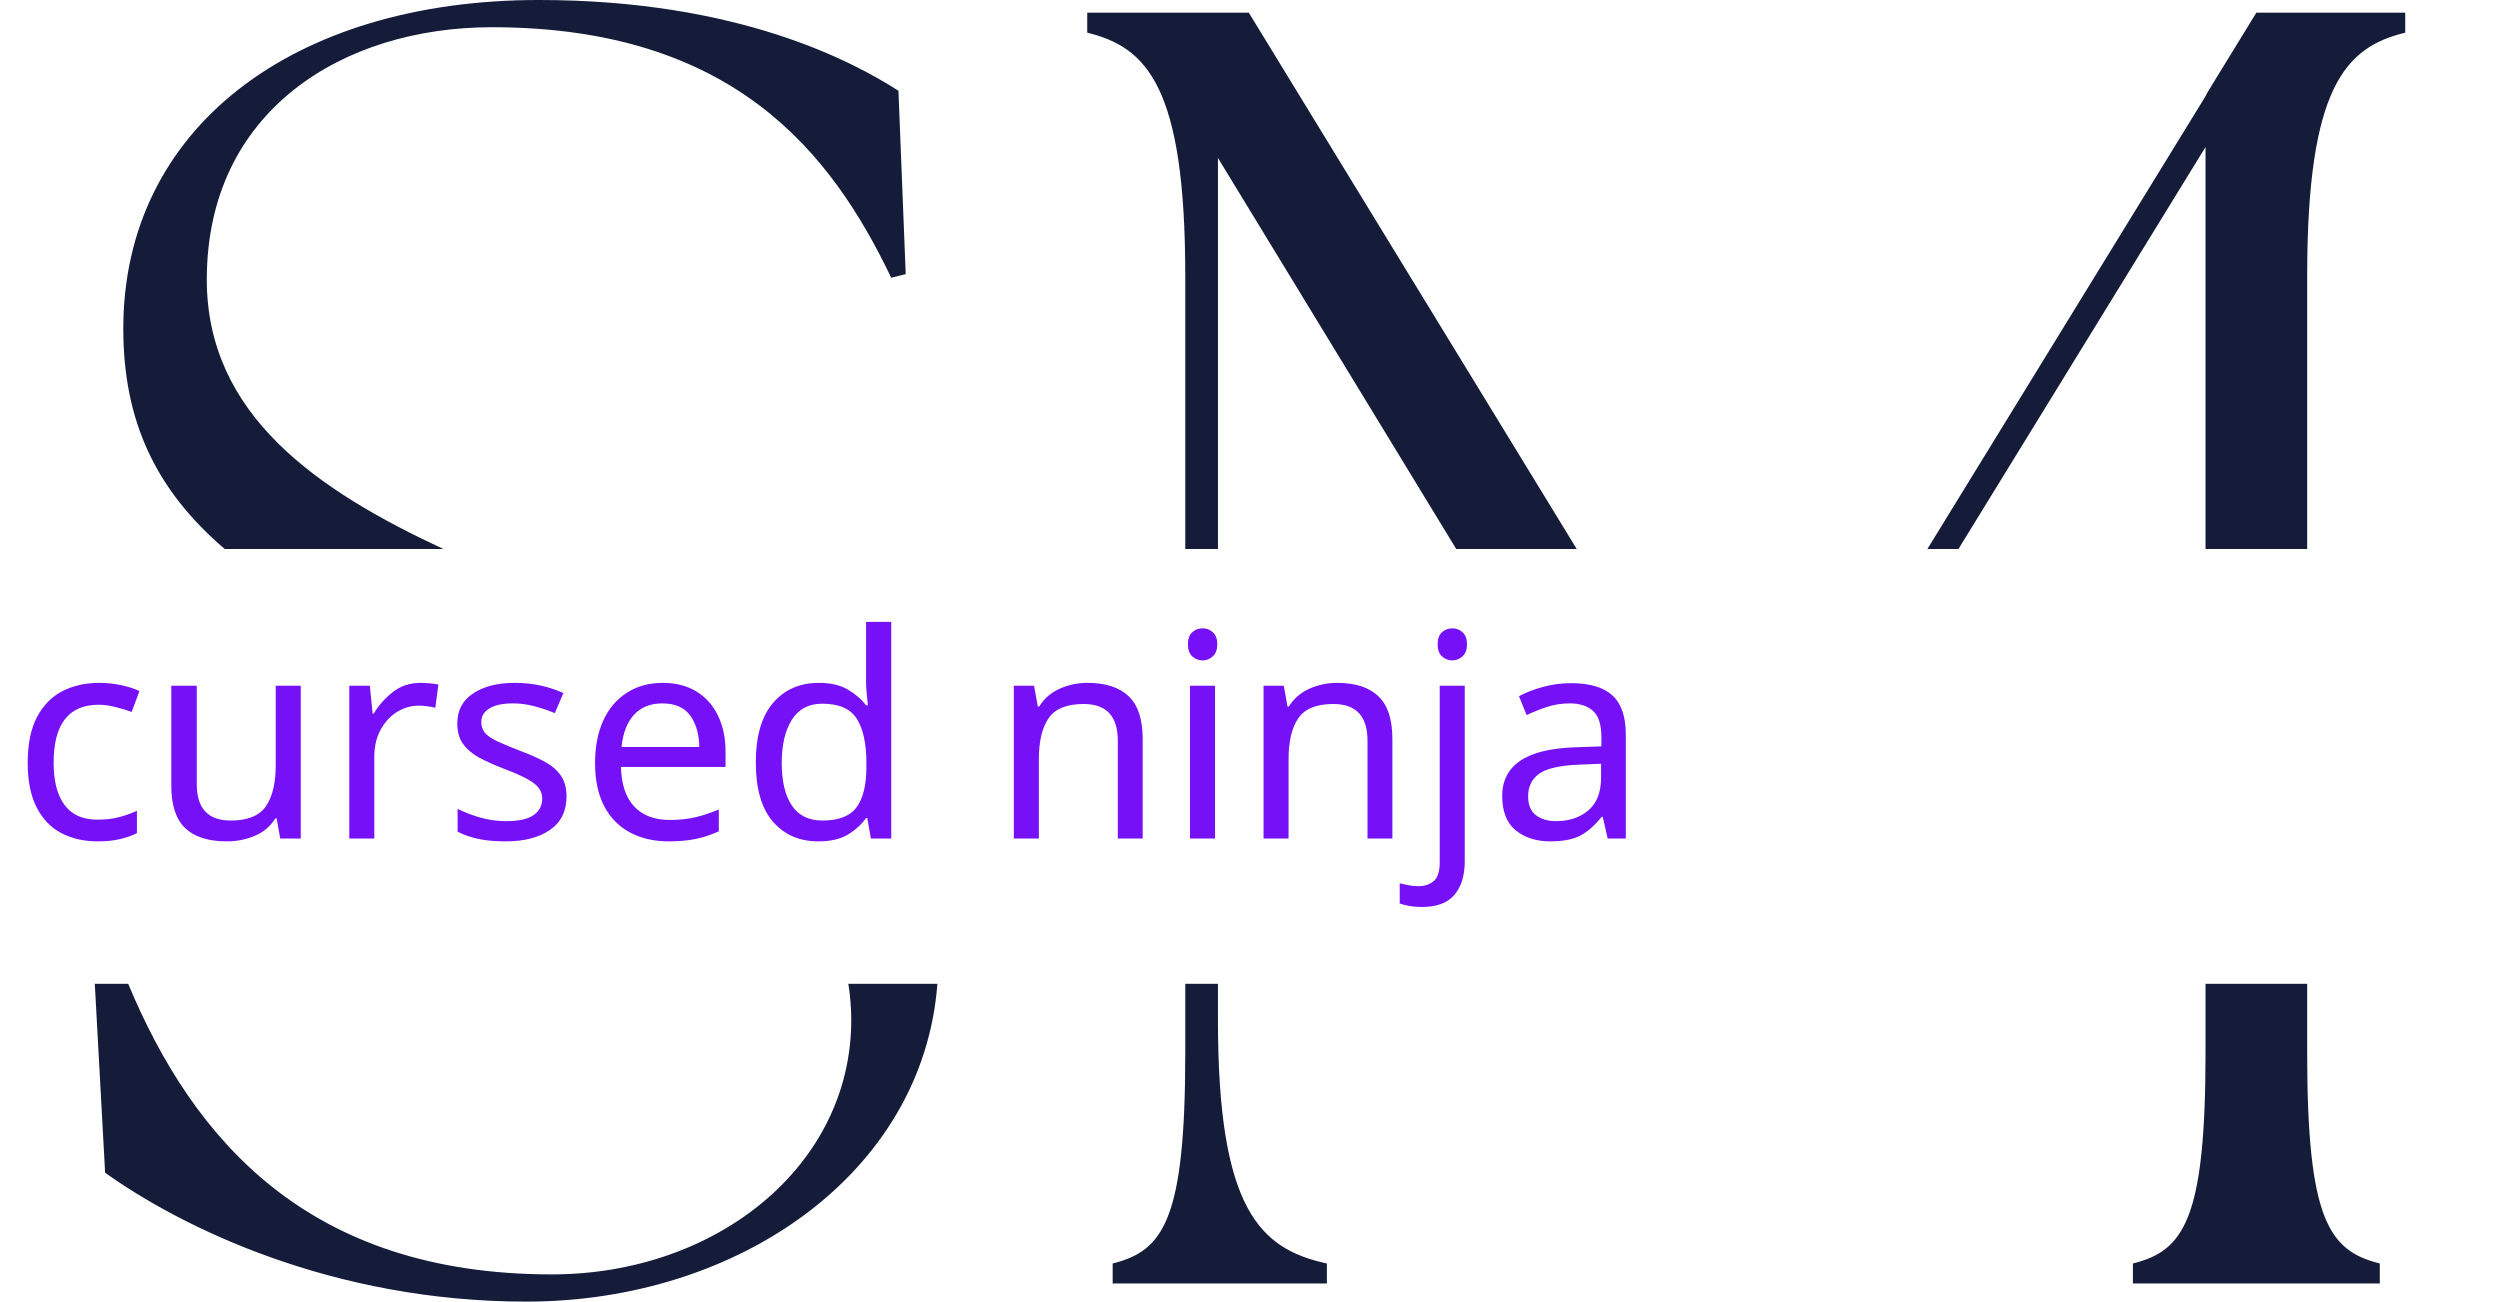
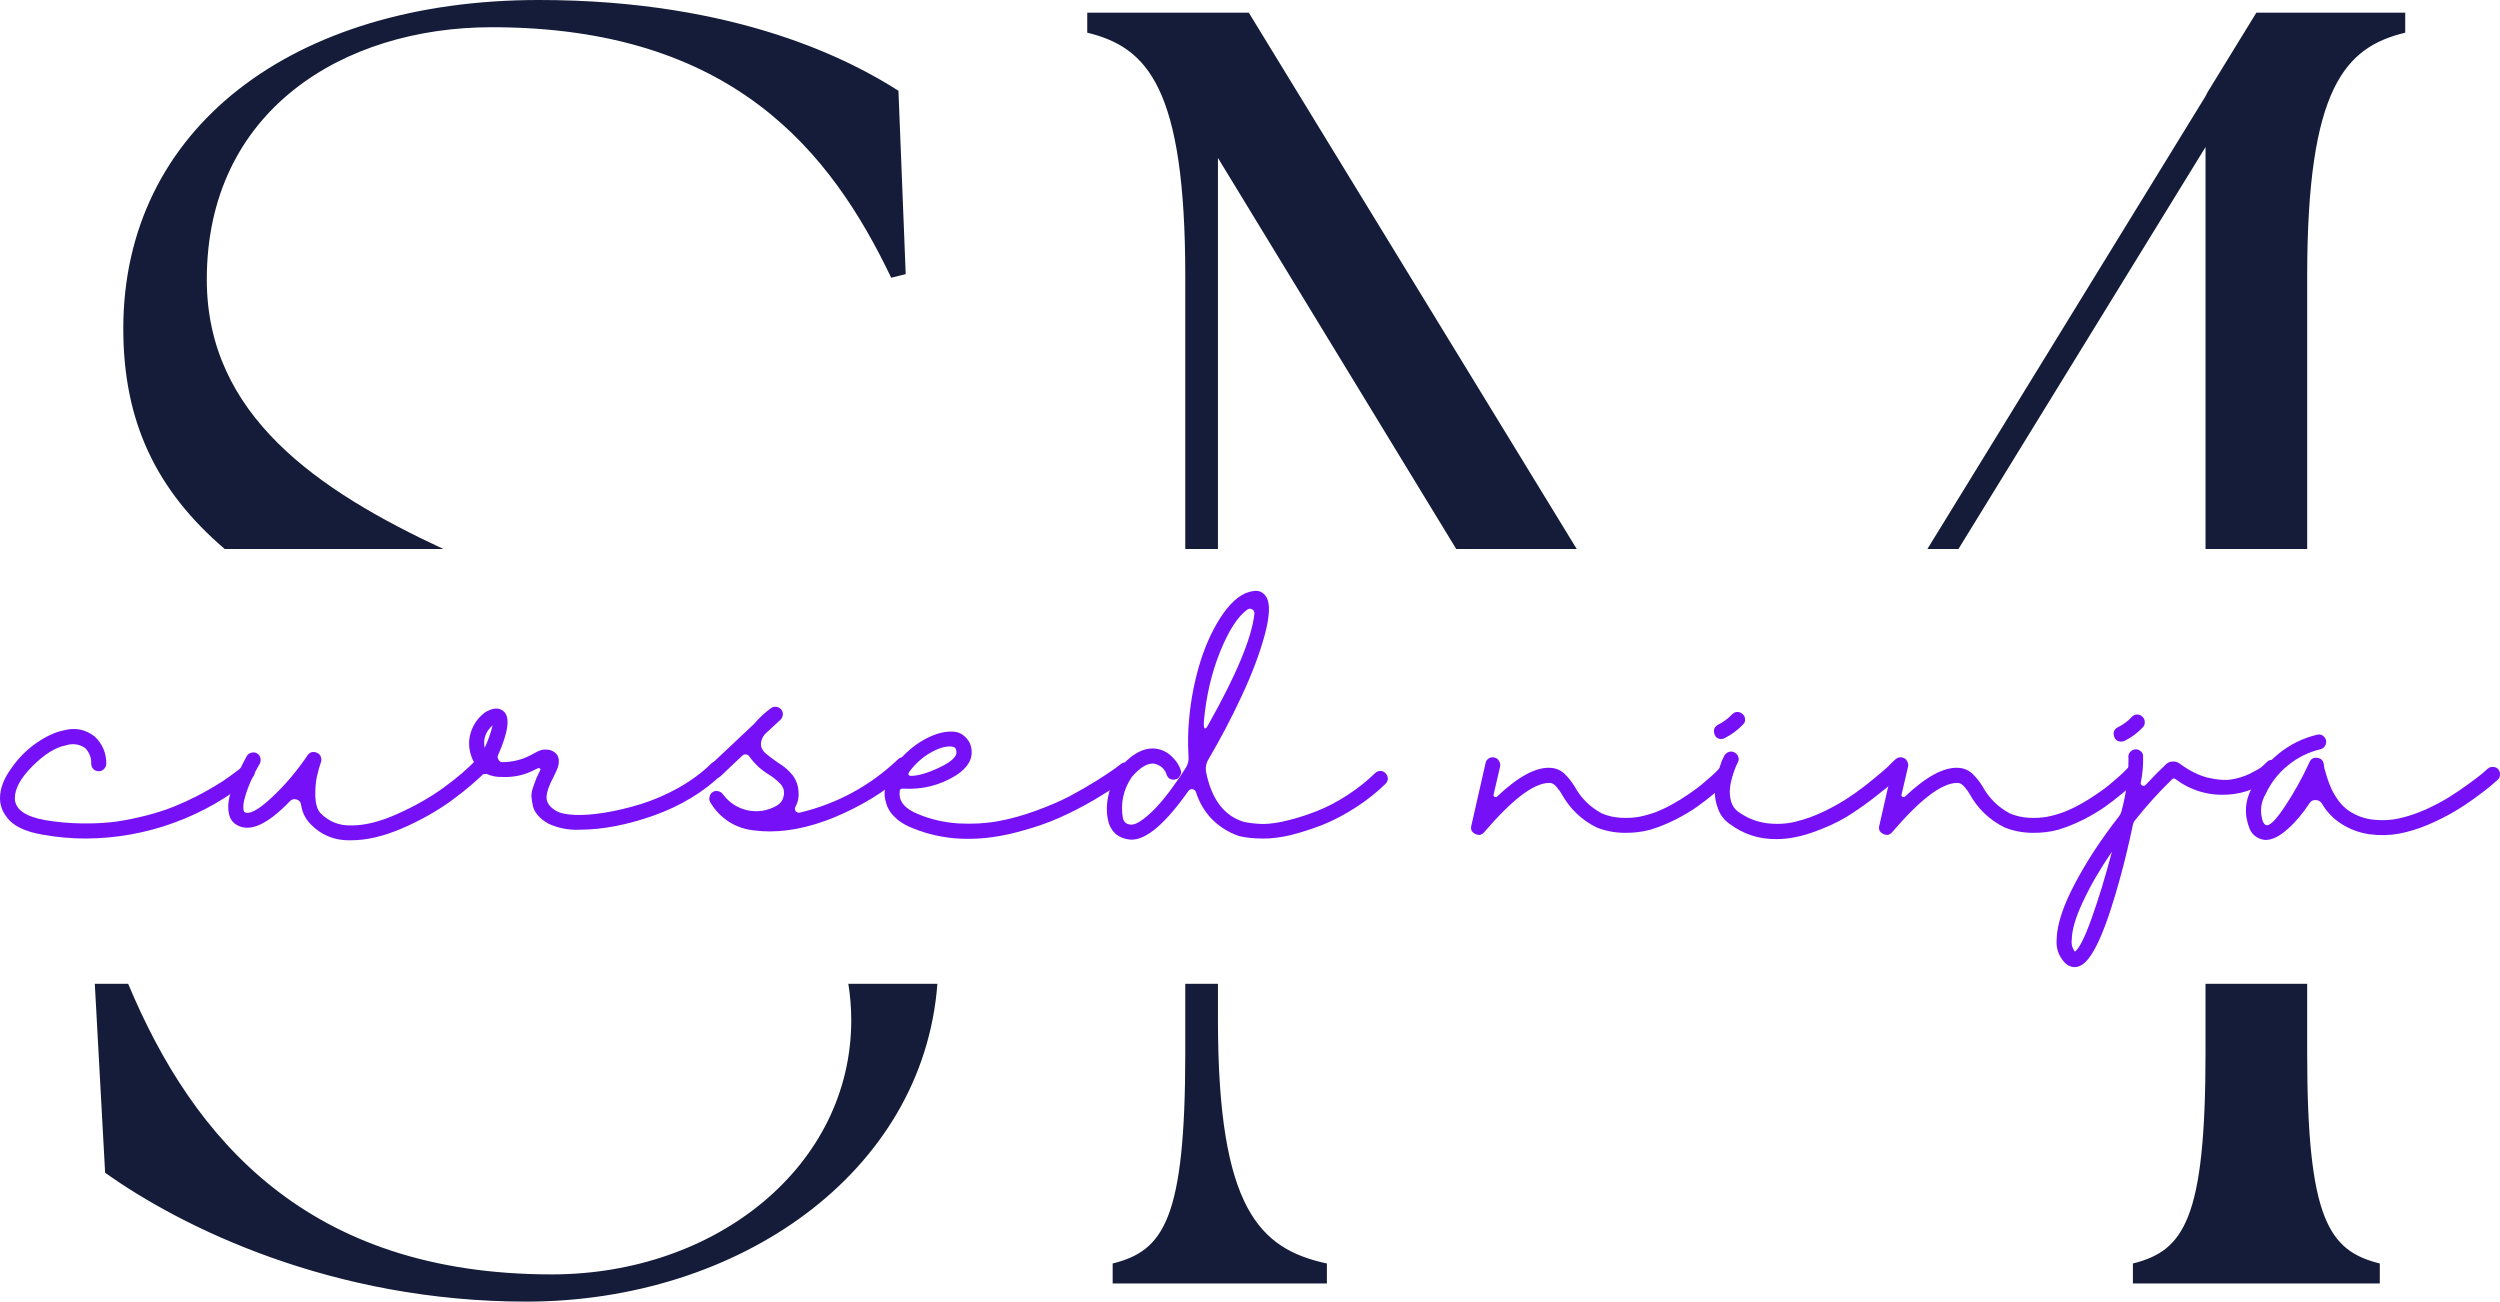
<svg xmlns="http://www.w3.org/2000/svg" width="68.986mm" height="35.918mm" viewBox="0 0 68.986 35.918" version="1.1" id="svg14675">
  <defs id="defs14672" />
  <g id="layer1" transform="translate(-86.53794,-130.6711)">
    <g id="g15014">
      <g id="g29667" transform="matrix(0.2645833,0,0,0.2645833,52.90653,84.74829)">
        <path id="text24363" style="font-size:189.333px;line-height:1.25;font-family:'FONTSPRING DEMO - The Seasons Light';-inkscape-font-specification:'FONTSPRING DEMO - The Seasons Light, ';fill:#141c3a;fill-opacity:1" d="m 183.326,173.566 c -25.749,0 -43.357,13.443 -43.357,34.27 0,9.703 3.422,16.868 10.58,22.988 h 22.803 c -13.171,-6.125 -24.674,-13.989 -24.674,-28.102 0,-17.608 14.199,-26.316 29.725,-26.316 25.181,0 35.406,13.063 41.654,26.127 l 1.514,-0.377 -0.758,-19.123 c -4.733,-3.029 -16.66,-9.467 -37.486,-9.467 z m 57.178,1.324 v 2.084 c 6.248,1.515 10.223,5.68 10.223,25.371 v 28.479 h 3.408 v -40.785 l 24.852,40.785 h 12.568 l -34.201,-55.934 z m 121.93,0 -5.111,8.332 -0.189,0.379 -29.008,47.223 h 3.238 l 25.77,-41.922 v 41.922 h 10.602 V 202.346 c 0,-19.691 3.977,-23.856 10.225,-25.371 v -2.084 z m -225.436,101.281 1.076,19.703 c 7.952,5.68 23.667,13.443 43.926,13.443 22.189,0 41.395,-13.458 42.875,-33.146 h -9.287 c 0.194,1.221 0.303,2.483 0.303,3.799 0,15.147 -14.011,26.508 -31.24,26.508 -25.398,0 -37.376,-14.04 -44.172,-30.307 z m 113.729,0 v 7.207 c 0,17.419 -2.271,20.638 -7.572,21.963 v 2.082 h 22.342 v -2.082 c -7.005,-1.515 -11.361,-5.68 -11.361,-25.371 v -3.799 z m 106.406,0 v 7.207 c 0,17.419 -2.273,20.638 -7.574,21.963 v 2.082 h 25.75 v -2.082 c -5.301,-1.325 -7.574,-4.544 -7.574,-21.963 v -7.207 z" />
-         <text xml:space="preserve" style="font-style:normal;font-variant:normal;font-weight:normal;font-stretch:normal;font-size:29.733px;line-height:1.25;font-family:Halimun;-inkscape-font-specification:Halimun;fill:#7510f7;fill-opacity:1" x="128.36" y="261.021" id="text27661">
-           <tspan id="tspan27659" x="128.36" y="261.021">cursed ninja</tspan>
-         </text>
+         <g aria-label="cursed ninja" id="text27661" style="font-size:29.733px;line-height:1.25;font-family:Halimun;-inkscape-font-specification:Halimun;fill:#7510f7">
+           <path d="m 152.919,253.35 q 0.327,0 0.535,0.238 0.238,0.238 0.208,0.565 0,0.327 -0.268,0.535 -3.627,3.033 -8.087,4.668 -4.46,1.635 -9.217,1.665 -2.319,0 -4.609,-0.416 -1.338,-0.238 -2.26,-0.684 -0.922,-0.476 -1.338,-1.041 -0.446,-0.565 -0.595,-1.041 -0.178,-0.505 -0.178,-1.011 0,-1.487 1.13,-3.063 1.1,-1.606 2.617,-2.676 1.546,-1.07 2.854,-1.338 1.814,-0.505 3.271,0.624 1.219,1.16 1.219,2.854 -0.03,0.327 -0.268,0.565 -0.208,0.208 -0.535,0.208 -0.327,0 -0.565,-0.238 -0.208,-0.238 -0.208,-0.565 0.03,-0.951 -0.654,-1.635 -0.922,-0.595 -1.962,-0.268 -1.635,0.297 -3.509,2.171 -1.843,1.843 -1.843,3.36 0.03,1.695 3.092,2.26 1.903,0.327 3.836,0.357 1.962,0.03 3.568,-0.178 1.635,-0.238 3.241,-0.654 1.606,-0.416 2.854,-0.922 1.249,-0.505 2.408,-1.1 1.189,-0.624 1.962,-1.1 0.803,-0.476 1.487,-0.981 0.684,-0.505 0.922,-0.684 0.238,-0.208 0.327,-0.297 0.238,-0.208 0.565,-0.178 z" id="path826" />
+           <path d="m 177.449,252.458 q 0.327,-0.03 0.565,0.208 0.238,0.208 0.238,0.535 0,0.327 -0.208,0.565 -1.606,1.665 -3.895,3.33 -2.26,1.635 -5.144,2.884 -2.884,1.219 -5.203,1.219 h -0.059 q -2.587,0.089 -4.341,-1.784 -0.743,-0.833 -0.892,-1.933 -0.059,-0.416 -0.476,-0.535 -0.387,-0.119 -0.684,0.178 -3.538,3.687 -5.56,2.468 -0.714,-0.416 -0.833,-1.338 -0.149,-0.951 0.238,-2.111 0.387,-1.16 0.803,-2.022 0.387,-0.862 0.862,-1.725 0.178,-0.268 0.476,-0.327 0.297,-0.089 0.565,0.059 0.268,0.149 0.357,0.446 0.089,0.297 -0.03,0.595 -0.714,1.219 -1.189,2.408 -0.446,1.189 -0.535,1.843 -0.059,0.624 0.089,0.833 0.743,0.446 2.765,-1.427 2.052,-1.873 3.836,-4.49 0.178,-0.268 0.446,-0.327 0.297,-0.059 0.565,0.089 0.268,0.119 0.357,0.387 0.119,0.268 0.03,0.535 -0.238,0.684 -0.446,1.606 -0.178,0.892 -0.149,2.052 0.059,1.16 0.535,1.695 1.338,1.338 3.211,1.279 h 0.059 q 2.081,0 4.728,-1.189 2.676,-1.189 4.787,-2.706 2.141,-1.546 3.568,-3.063 0.238,-0.238 0.565,-0.238 z" id="path828" />
+           <path d="m 201.89,252.963 q 0.327,0 0.535,0.238 0.238,0.238 0.238,0.565 0,0.297 -0.238,0.535 -2.884,2.795 -7.106,4.311 -4.222,1.487 -7.731,1.487 -1.695,0.089 -3.271,-0.624 -0.684,-0.387 -1.1,-0.862 -0.416,-0.476 -0.535,-1.011 -0.119,-0.565 -0.149,-1.011 0,-0.446 0.208,-1.011 0.208,-0.595 0.327,-0.892 0.149,-0.327 0.387,-0.803 0.089,-0.178 -0.149,-0.208 -0.119,0 -0.327,0.119 -1.635,0.892 -3.509,0.803 -0.833,0.03 -1.635,-0.327 -0.297,0.089 -0.595,-0.059 -0.476,-0.238 -0.416,-0.773 -0.446,-0.535 -0.624,-1.219 -0.357,-1.219 0.059,-2.408 0.416,-1.189 1.457,-1.962 1.249,-0.743 1.962,-0.059 0.981,0.922 -0.654,4.609 -0.059,0.149 0.089,0.416 0.149,0.238 0.357,0.238 1.725,0 3.241,-0.862 0.446,-0.268 0.714,-0.357 0.268,-0.119 0.714,-0.089 0.446,0 0.833,0.297 0.387,0.297 0.416,0.773 0.03,0.476 -0.119,0.833 -0.119,0.327 -0.416,0.922 -0.743,1.368 -0.743,2.2 0.03,0.803 1.011,1.368 0.595,0.357 1.933,0.416 1.338,0.059 3.152,-0.238 1.814,-0.297 3.746,-0.892 1.933,-0.595 3.925,-1.695 1.992,-1.13 3.449,-2.557 0.238,-0.208 0.565,-0.208 z m -24.233,-1.397 q 0.535,-1.13 0.833,-2.349 -1.1,0.951 -0.833,2.349 z" id="path830" />
+           <path d="m 221.276,252.547 q 0.327,0 0.535,0.238 0.238,0.208 0.238,0.535 0,0.327 -0.208,0.565 -2.587,2.587 -6.72,4.49 -4.133,1.903 -7.731,1.903 -0.773,0 -1.487,-0.089 -1.487,-0.119 -2.735,-0.892 -1.249,-0.803 -1.992,-2.081 -0.149,-0.268 -0.059,-0.565 0.059,-0.297 0.327,-0.476 0.268,-0.178 0.565,-0.089 0.327,0.059 0.505,0.327 0.981,1.308 2.557,1.665 1.606,0.327 3.033,-0.476 0.624,-0.357 0.743,-1.041 0.149,-0.714 -0.357,-1.249 -0.505,-0.535 -1.13,-0.922 -1.249,-0.743 -2.081,-1.903 -0.119,-0.208 -0.357,-0.238 -0.238,-0.03 -0.387,0.119 l -2.26,2.141 q -0.327,0.297 -0.773,0.178 -0.446,-0.119 -0.535,-0.565 -0.119,-0.446 0.238,-0.773 l 4.549,-4.282 q 0.773,-0.922 1.754,-1.635 0.238,-0.178 0.535,-0.149 0.327,0.03 0.535,0.268 0.208,0.238 0.178,0.565 -0.03,0.297 -0.238,0.505 l -1.635,1.516 q -0.387,0.446 -0.416,1.041 0,0.476 0.446,0.922 0.476,0.416 1.338,1.011 0.922,0.535 1.576,1.368 0.505,0.714 0.565,1.606 0.089,0.862 -0.327,1.635 -0.119,0.238 0.03,0.446 0.178,0.208 0.446,0.149 5.828,-1.397 10.199,-5.53 0.208,-0.238 0.535,-0.238 z" id="path832" />
+           <path d="m 244.557,253.082 q 0.327,0.03 0.535,0.297 0.208,0.238 0.178,0.565 -0.03,0.327 -0.297,0.535 -0.446,0.357 -1.1,0.833 -0.654,0.476 -2.527,1.606 -1.873,1.1 -3.746,1.933 -1.843,0.833 -4.46,1.516 -2.617,0.684 -4.995,0.684 -3.033,0.03 -5.828,-1.1 -0.892,-0.357 -1.516,-0.833 -0.595,-0.505 -0.892,-0.951 -0.297,-0.476 -0.416,-0.981 -0.149,-0.535 -0.119,-0.922 0,-0.387 0.089,-0.773 0.327,-1.397 1.546,-2.765 1.219,-1.368 2.706,-2.141 1.516,-0.773 2.706,-0.714 0.803,0 1.368,0.565 0.595,0.565 0.654,1.397 0.149,1.427 -1.606,2.587 -2.527,1.576 -5.53,1.397 -0.149,-0.03 -0.268,0.059 -0.119,0.089 -0.089,0.238 -0.208,1.516 1.962,2.379 1.933,0.803 4.163,0.951 2.23,0.119 4.163,-0.238 1.933,-0.357 3.955,-1.1 2.022,-0.743 3.449,-1.487 1.457,-0.773 2.795,-1.606 1.368,-0.862 1.843,-1.219 0.505,-0.357 0.714,-0.535 0.268,-0.208 0.565,-0.178 z m -22.568,0.922 q -0.387,0.535 0.327,0.476 1.249,-0.089 3.181,-1.07 0.297,-0.178 0.505,-0.297 0.922,-0.624 0.862,-1.13 -0.03,-0.327 -0.149,-0.416 -0.119,-0.119 -0.387,-0.149 -0.951,-0.059 -2.23,0.684 -1.249,0.743 -2.111,1.903 z" id="path834" />
+           <path d="m 271.079,253.974 q 0.327,0 0.535,0.238 0.238,0.238 0.238,0.565 0,0.297 -0.238,0.535 -1.368,1.338 -3.063,2.438 -1.695,1.1 -3.36,1.784 -1.635,0.654 -3.36,1.1 -1.695,0.416 -3.063,0.387 -1.368,0 -2.468,-0.268 -1.606,-0.565 -2.795,-1.754 -1.16,-1.219 -1.665,-2.825 -0.089,-0.268 -0.387,-0.297 -0.268,-0.03 -0.416,0.208 -3.568,5.055 -5.917,5.055 -0.149,0 -0.297,-0.03 -0.714,-0.089 -1.279,-0.505 -0.535,-0.446 -0.773,-1.13 -0.446,-1.487 0,-3.211 0.416,-1.725 1.189,-2.676 2.111,-2.438 4.163,-1.843 0.773,0.238 1.338,0.862 0.595,0.595 0.833,1.397 0.03,0.297 -0.178,0.565 -0.178,0.268 -0.476,0.297 -0.327,0.059 -0.595,-0.119 -0.238,-0.208 -0.297,-0.505 -0.327,-0.773 -1.16,-1.011 -1.041,-0.238 -2.438,1.368 -1.338,1.992 -0.922,4.341 0.178,0.595 0.803,0.624 0.654,0.089 1.992,-1.13 1.368,-1.219 3.181,-3.895 0.297,-0.446 0.595,-0.922 0.327,-0.535 0.268,-1.16 -0.119,-1.933 0.059,-3.865 0.268,-3.092 1.189,-6.066 0.951,-2.973 2.408,-5.025 1.487,-2.081 3.092,-2.289 0.892,-0.149 1.368,0.624 0.624,1.011 -0.178,3.984 -0.803,2.944 -2.408,6.363 -1.576,3.39 -3.449,6.571 -0.387,0.654 -0.238,1.397 0.862,4.163 3.865,5.114 0.892,0.208 2.022,0.238 1.16,0 2.676,-0.387 1.546,-0.387 3.033,-0.981 1.516,-0.595 3.122,-1.635 1.606,-1.041 2.914,-2.319 0.208,-0.208 0.535,-0.208 z m -18.405,-5.233 q -0.059,0.803 0.119,0.803 0.119,0 0.297,-0.327 4.43,-7.85 4.847,-11.626 0.03,-0.327 -0.238,-0.476 -0.268,-0.149 -0.505,0.03 -1.487,1.07 -2.825,4.371 -1.338,3.3 -1.695,7.225 z" id="path836" />
+           <path d="m 307.027,253.409 q 0.327,0 0.565,0.208 0.238,0.208 0.238,0.535 0.03,0.327 -0.208,0.565 -0.178,0.208 -0.505,0.535 -0.327,0.327 -1.219,1.07 -0.892,0.743 -1.814,1.397 -0.922,0.654 -2.26,1.338 -1.308,0.654 -2.587,1.041 -1.279,0.357 -2.795,0.327 -1.487,-0.03 -2.825,-0.565 -2.319,-1.16 -3.598,-3.419 0,-0.03 -0.149,-0.238 -0.119,-0.208 -0.238,-0.327 -0.089,-0.149 -0.268,-0.327 -0.149,-0.178 -0.357,-0.268 -0.178,-0.089 -0.387,-0.059 -2.379,0.059 -6.72,5.144 -0.387,0.446 -0.922,0.178 -0.565,-0.268 -0.416,-0.862 l 1.487,-6.541 q 0.059,-0.297 0.327,-0.476 0.297,-0.178 0.595,-0.089 0.327,0.059 0.476,0.357 0.178,0.268 0.119,0.565 l -0.684,2.944 q -0.03,0.149 0.119,0.238 0.149,0.059 0.268,-0.059 3.3,-3.122 5.56,-2.973 0.951,0.059 1.606,0.773 0.505,0.535 0.892,1.16 1.011,1.843 2.854,2.825 0.922,0.387 1.933,0.446 1.011,0.059 1.903,-0.089 0.922,-0.178 1.873,-0.535 0.951,-0.387 1.725,-0.833 0.803,-0.446 1.576,-0.981 0.803,-0.535 1.338,-0.981 0.535,-0.446 1.041,-0.892 0.505,-0.446 0.654,-0.624 0.178,-0.178 0.268,-0.268 0.208,-0.238 0.535,-0.238 z" id="path838" />
+           <path d="m 325.075,252.755 q 0.327,0 0.565,0.238 0.238,0.208 0.238,0.535 0,0.327 -0.208,0.565 -0.357,0.357 -0.922,0.892 -0.565,0.505 -2.081,1.695 -1.487,1.16 -2.973,2.081 -1.487,0.892 -3.509,1.606 -2.022,0.714 -3.806,0.714 -2.735,0.03 -4.906,-1.606 -0.833,-0.595 -1.189,-1.576 -0.357,-0.981 -0.327,-1.814 0.03,-0.833 0.297,-1.784 0.268,-0.951 0.416,-1.338 0.178,-0.387 0.297,-0.624 0.178,-0.268 0.476,-0.357 0.297,-0.089 0.565,0.059 0.297,0.149 0.387,0.446 0.119,0.297 -0.03,0.565 -0.059,0.149 -0.208,0.446 -0.119,0.268 -0.357,0.981 -0.208,0.714 -0.268,1.338 -0.059,0.624 0.119,1.338 0.208,0.684 0.743,1.07 1.308,0.951 2.914,1.189 1.606,0.208 3.063,-0.149 1.487,-0.357 3.033,-1.1 1.576,-0.773 2.735,-1.576 1.189,-0.803 2.26,-1.695 1.1,-0.892 1.546,-1.308 0.446,-0.446 0.595,-0.595 0.238,-0.238 0.535,-0.238 z m -18.435,-2.111 q -0.595,0 -0.743,-0.595 -0.149,-0.595 0.387,-0.892 0.833,-0.416 1.487,-1.1 0.238,-0.238 0.535,-0.238 0.327,0 0.565,0.238 0.238,0.208 0.238,0.535 0.03,0.297 -0.208,0.535 -0.833,0.862 -1.873,1.397 -0.178,0.119 -0.387,0.119 z" id="path840" />
+           <path d="m 349.575,253.409 q 0.327,0 0.565,0.208 0.238,0.208 0.238,0.535 0.03,0.327 -0.208,0.565 -0.178,0.208 -0.505,0.535 -0.327,0.327 -1.219,1.07 -0.892,0.743 -1.814,1.397 -0.922,0.654 -2.26,1.338 -1.308,0.654 -2.587,1.041 -1.279,0.357 -2.795,0.327 -1.487,-0.03 -2.825,-0.565 -2.319,-1.16 -3.598,-3.419 0,-0.03 -0.149,-0.238 -0.119,-0.208 -0.238,-0.327 -0.089,-0.149 -0.268,-0.327 -0.149,-0.178 -0.357,-0.268 -0.178,-0.089 -0.387,-0.059 -2.379,0.059 -6.72,5.144 -0.387,0.446 -0.922,0.178 -0.565,-0.268 -0.416,-0.862 l 1.487,-6.541 q 0.059,-0.297 0.327,-0.476 0.297,-0.178 0.595,-0.089 0.327,0.059 0.476,0.357 0.178,0.268 0.119,0.565 l -0.684,2.944 q -0.03,0.149 0.119,0.238 0.149,0.059 0.268,-0.059 3.3,-3.122 5.56,-2.973 0.951,0.059 1.606,0.773 0.505,0.535 0.892,1.16 1.011,1.843 2.854,2.825 0.922,0.387 1.933,0.446 1.011,0.059 1.903,-0.089 0.922,-0.178 1.873,-0.535 0.951,-0.387 1.725,-0.833 0.803,-0.446 1.576,-0.981 0.803,-0.535 1.338,-0.981 0.535,-0.446 1.041,-0.892 0.505,-0.446 0.654,-0.624 0.178,-0.178 0.268,-0.268 0.208,-0.238 0.535,-0.238 z" id="path842" />
+           <path d="m 348.356,250.912 q -0.624,0 -0.773,-0.595 -0.149,-0.595 0.387,-0.892 0.862,-0.416 1.487,-1.1 0.238,-0.238 0.565,-0.238 0.327,0 0.535,0.238 0.238,0.208 0.238,0.535 0.03,0.327 -0.208,0.565 -0.803,0.862 -1.873,1.397 -0.178,0.089 -0.357,0.089 z m 15.699,1.903 q 0.327,-0.03 0.565,0.208 0.238,0.208 0.238,0.535 0.03,0.327 -0.208,0.565 -2.171,2.111 -5.203,2.319 -3.033,0.178 -5.471,-1.635 -0.178,-0.119 -0.327,0.03 -2.081,2.022 -3.895,4.311 -0.119,0.149 -0.178,0.357 -1.1,5.263 -2.557,9.604 -1.487,4.341 -2.825,5.114 -0.357,0.208 -0.743,0.208 -0.565,-0.03 -0.981,-0.446 -0.981,-1.041 -0.862,-2.468 0.059,-2.319 1.903,-5.798 1.814,-3.449 4.579,-6.987 0.208,-0.268 0.297,-0.624 0.714,-2.676 0.714,-5.441 -0.059,-0.297 0.089,-0.565 0.178,-0.268 0.476,-0.357 0.327,-0.089 0.595,0.089 0.297,0.178 0.357,0.476 0.059,1.457 -0.238,2.884 -0.03,0.208 0.149,0.297 0.208,0.089 0.357,-0.059 1.16,-1.249 2.141,-2.171 0.297,-0.268 0.654,-0.268 0.387,-0.03 0.714,0.178 1.457,1.1 2.914,1.487 1.487,0.357 2.468,0.208 1.011,-0.149 1.962,-0.595 0.951,-0.476 1.279,-0.743 0.327,-0.297 0.505,-0.476 0.208,-0.238 0.535,-0.238 z m -20.546,20.011 q 0.684,-0.505 1.754,-3.509 1.07,-2.973 2.111,-6.928 -1.873,2.735 -3.003,5.174 -1.16,2.438 -1.189,4.014 -0.089,0.684 0.327,1.249 z" id="path844" />
+           <path d="m 387.128,253.558 q 0.327,0 0.535,0.238 0.208,0.238 0.178,0.565 0,0.327 -0.238,0.535 -0.268,0.238 -0.714,0.624 -0.416,0.357 -1.546,1.189 -1.13,0.833 -2.289,1.516 -1.16,0.684 -2.735,1.368 -1.576,0.654 -3.033,0.922 -1.457,0.268 -3.063,0.059 -1.606,-0.238 -2.944,-1.1 -1.249,-0.803 -1.992,-2.081 -0.208,-0.357 -0.654,-0.387 -0.416,-0.03 -0.654,0.327 -1.041,1.606 -2.289,2.706 -1.219,1.1 -2.26,1.13 h -0.03 q -0.535,-0.03 -0.981,-0.327 -0.476,-0.327 -0.684,-0.833 -0.892,-2.23 0.268,-4.341 0.981,-2.052 2.735,-3.479 1.784,-1.457 4.014,-1.992 0.446,-0.119 0.743,0.208 0.327,0.327 0.178,0.773 -0.119,0.416 -0.565,0.535 -1.873,0.446 -3.36,1.665 -1.487,1.189 -2.319,2.944 -0.833,1.427 -0.297,2.973 0.178,0.297 0.268,0.297 0.505,0.327 1.962,-1.843 1.457,-2.171 2.617,-4.698 0.238,-0.535 0.833,-0.446 0.565,0.089 0.654,0.654 0.03,0.149 0.059,0.416 0.059,0.238 0.268,0.922 0.208,0.654 0.476,1.249 0.268,0.595 0.773,1.279 0.505,0.654 1.1,1.041 1.13,0.743 2.527,0.892 1.427,0.149 2.706,-0.149 1.308,-0.297 2.735,-0.922 1.427,-0.654 2.468,-1.308 1.041,-0.654 2.052,-1.397 1.011,-0.743 1.368,-1.041 0.387,-0.327 0.565,-0.505 0.238,-0.208 0.565,-0.178 z" id="path846" />
+         </g>
      </g>
    </g>
  </g>
</svg>
